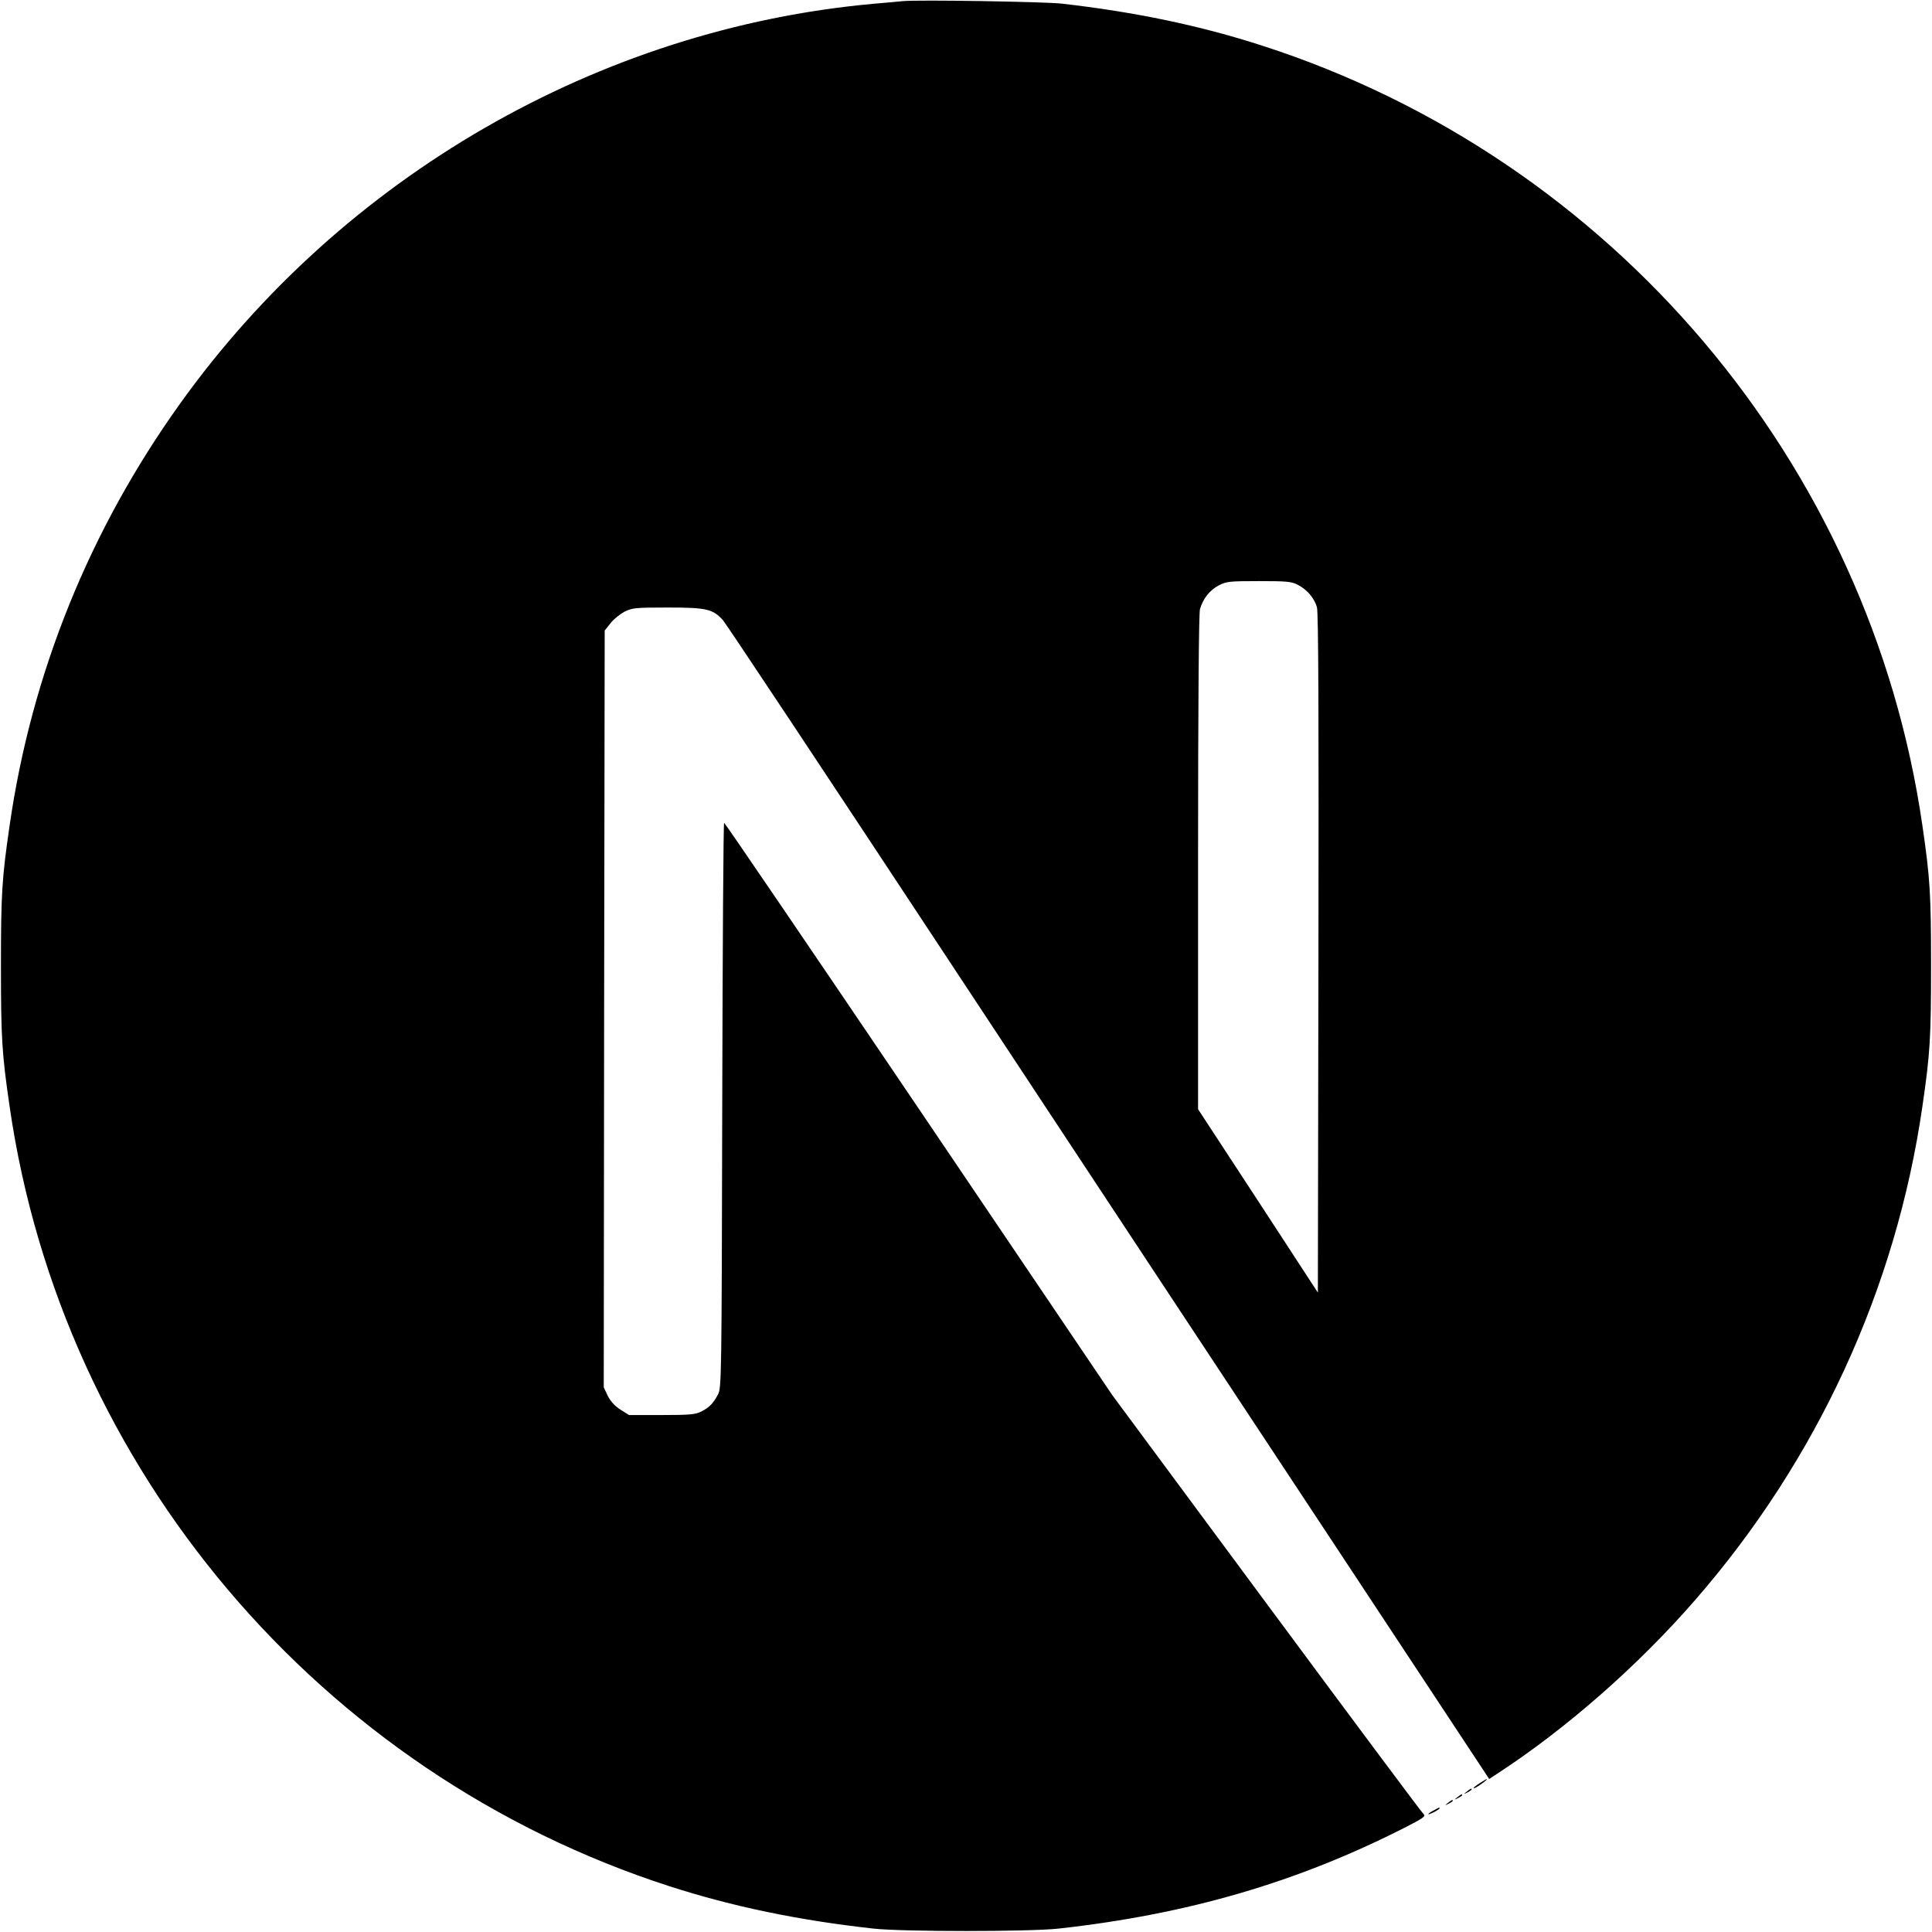
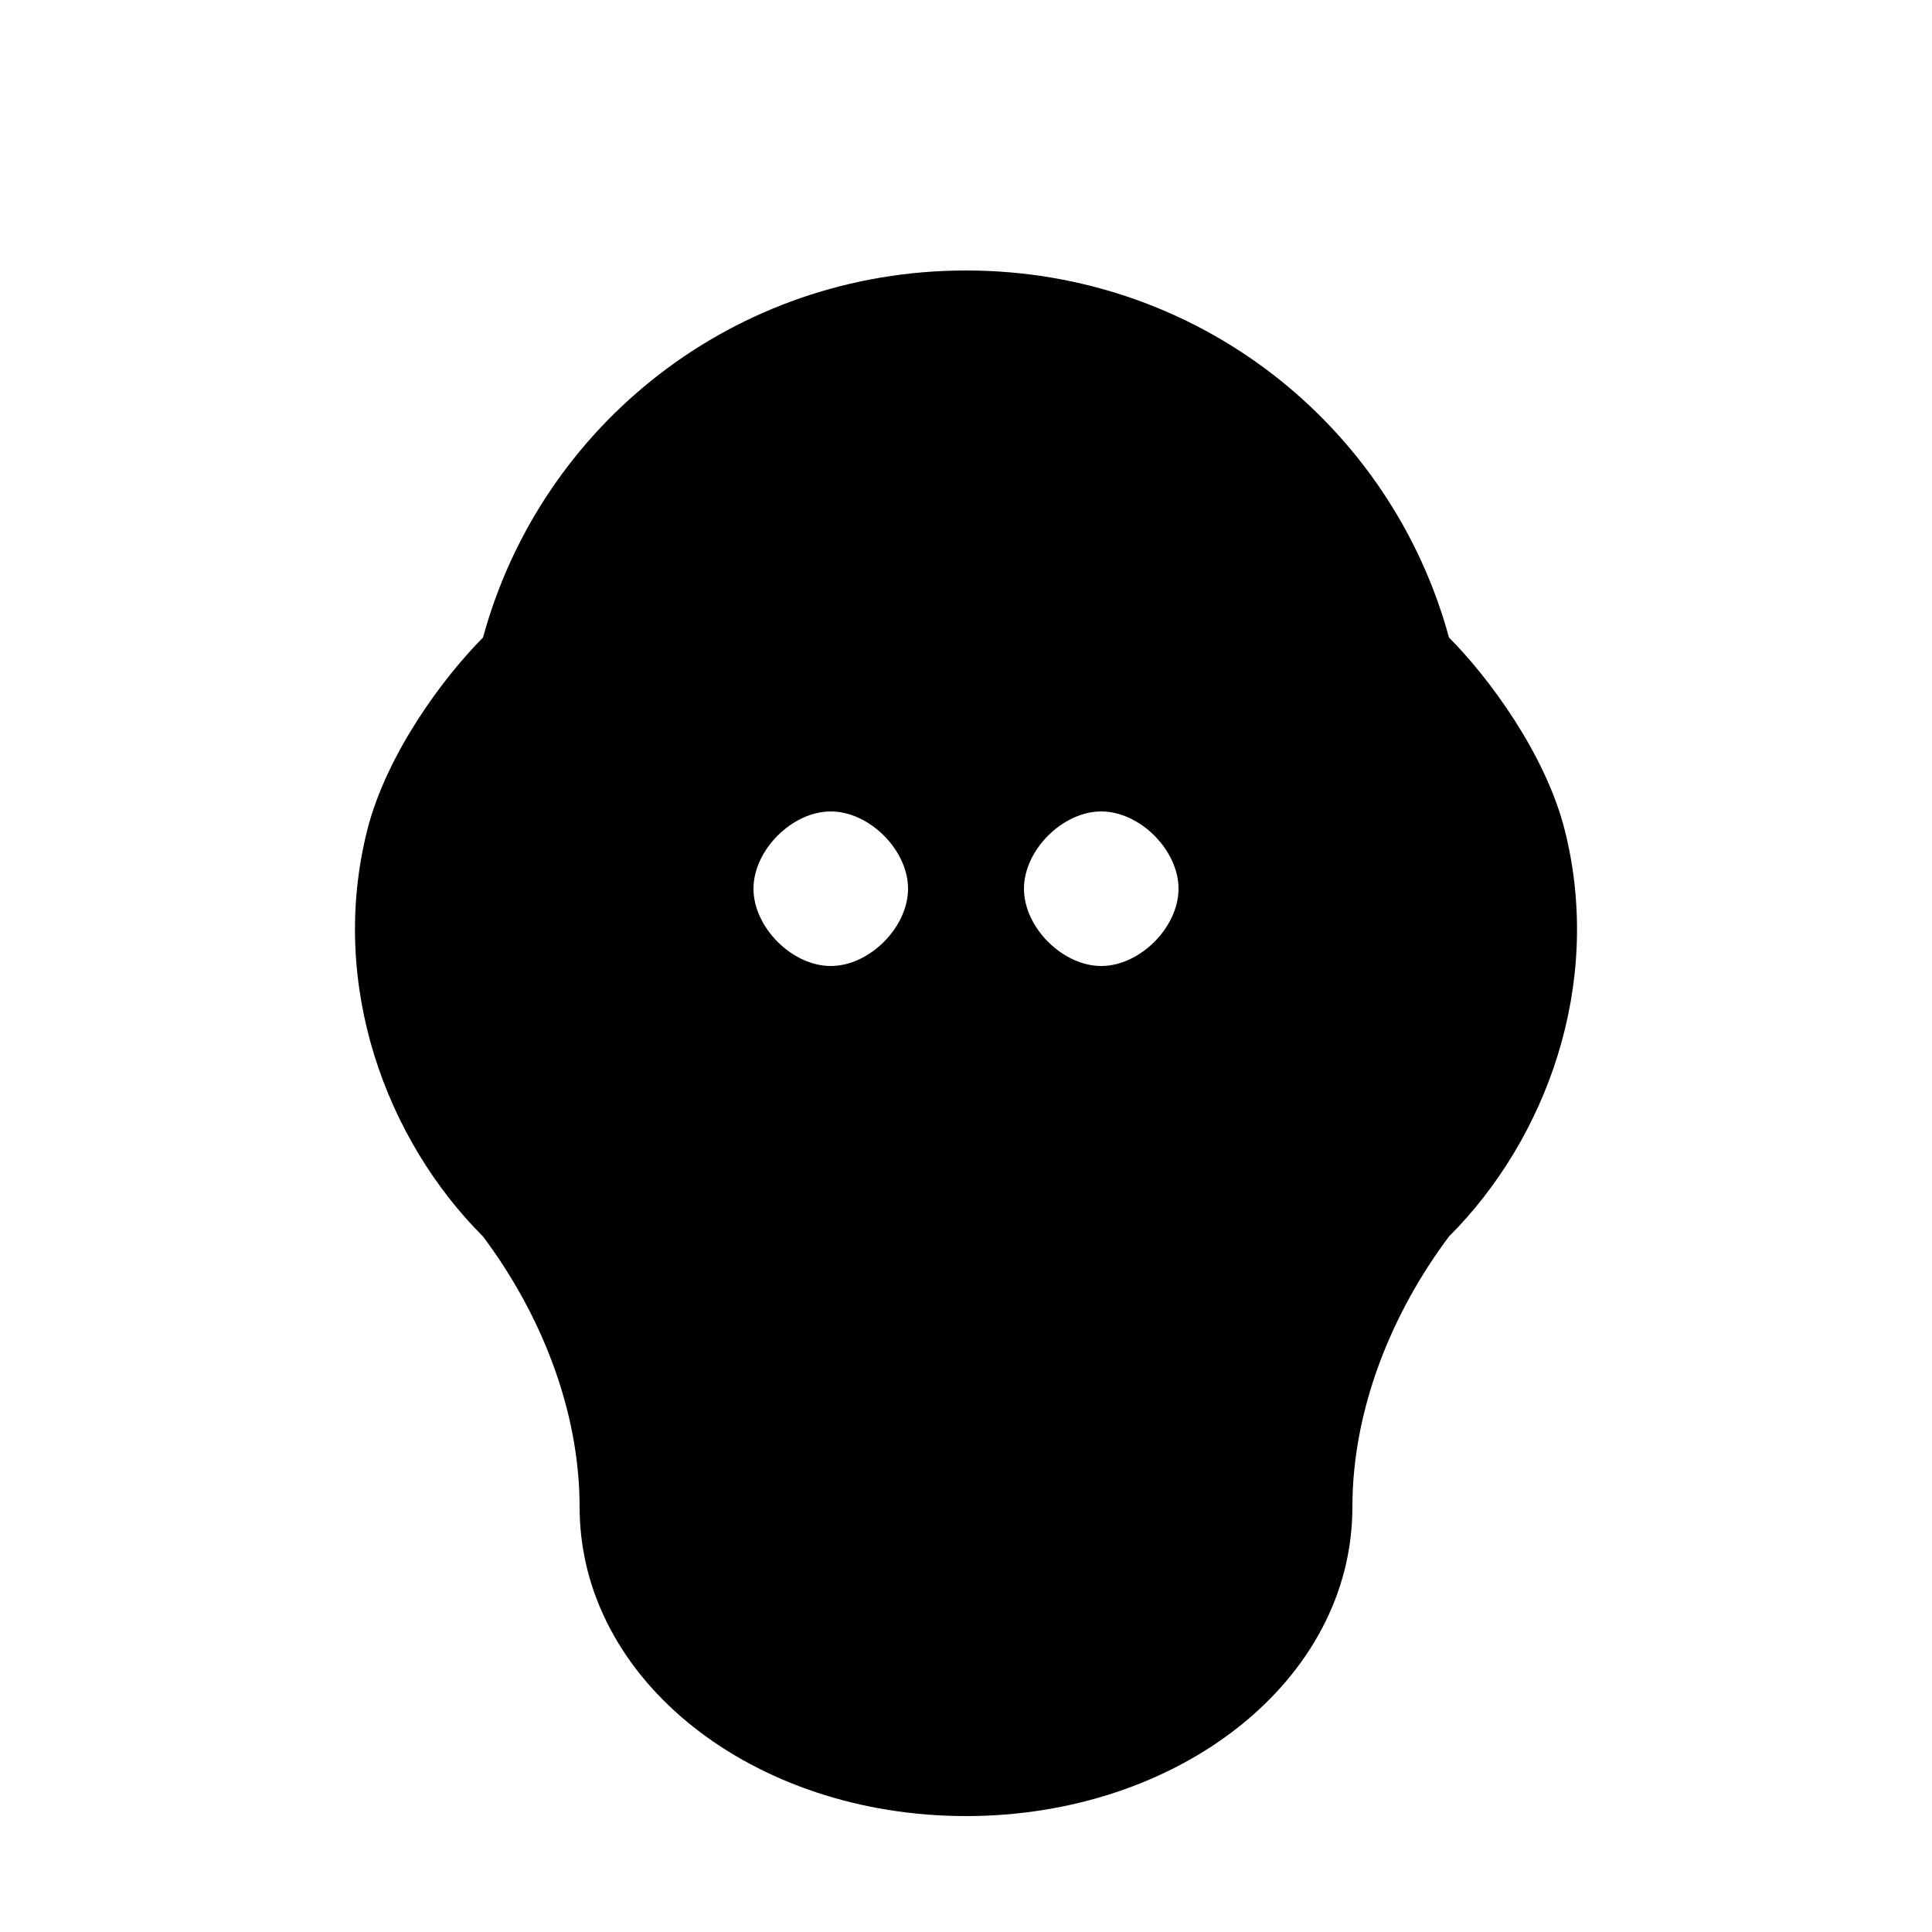
- <svg xmlns="http://www.w3.org/2000/svg" version="1.0" width="1024pt" height="1024pt" viewBox="0 0 1024 1024" preserveAspectRatio="xMidYMid meet">
-   <g transform="translate(0,1024) scale(0.1,-0.1)" fill="#000000" stroke="none">
-     <path d="M4785 10234 c-22 -2 -92 -9 -155 -14 -1453 -131 -2814 -915 -3676 -2120 -480 -670 -787 -1430 -903 -2235 -41 -281 -46 -364 -46 -745 0 -381 5 -464 46 -745 278 -1921 1645 -3535 3499 -4133 332 -107 682 -180 1080 -224 155 -17 825 -17 980 0 687 76 1269 246 1843 539 88 45 105 57 93 67 -8 6 -383 509 -833 1117 l-818 1105 -1025 1517 c-564 834 -1028 1516 -1032 1516 -4 1 -8 -673 -10 -1496 -3 -1441 -4 -1499 -22 -1533 -26 -49 -46 -69 -88 -91 -32 -16 -60 -19 -211 -19 l-173 0 -46 29 c-30 19 -52 44 -67 73 l-21 45 2 2005 3 2006 31 39 c16 21 50 48 74 61 41 20 57 22 230 22 204 0 238 -8 291 -66 15 -16 570 -852 1234 -1859 664 -1007 1572 -2382 2018 -3057 l810 -1227 41 27 c363 236 747 572 1051 922 647 743 1064 1649 1204 2615 41 281 46 364 46 745 0 381 -5 464 -46 745 -278 1921 -1645 3535 -3499 4133 -327 106 -675 179 -1065 223 -96 10 -757 21 -840 13z m2094 -3094 c48 -24 87 -70 101 -118 8 -26 10 -582 8 -1835 l-3 -1798 -317 486 -318 486 0 1307 c0 845 4 1320 10 1343 16 56 51 100 99 126 41 21 56 23 213 23 148 0 174 -2 207 -20z" />
-     <path d="M7843 789 c-35 -22 -46 -37 -15 -20 22 13 58 40 52 41 -3 0 -20 -10 -37 -21z" />
-     <path d="M7774 744 c-18 -14 -18 -15 4 -4 12 6 22 13 22 15 0 8 -5 6 -26 -11z" />
-     <path d="M7724 714 c-18 -14 -18 -15 4 -4 12 6 22 13 22 15 0 8 -5 6 -26 -11z" />
-     <path d="M7674 684 c-18 -14 -18 -15 4 -4 12 6 22 13 22 15 0 8 -5 6 -26 -11z" />
-     <path d="M7598 644 c-38 -20 -36 -28 2 -9 17 9 30 18 30 20 0 7 -1 6 -32 -11z" />
-   </g>
+ <svg xmlns="http://www.w3.org/2000/svg" viewBox="0 0 100 100">
+   <path fill="#000" d="M50 14c-12 0-22 8-25 19-2 2-5 6-6 10-2 8 1 16 6 21 3 4 5 9 5 14 0 9 9 16 20 16s20-7 20-16c0-5 2-10 5-14 5-5 8-13 6-21-1-4-4-8-6-10-3-11-13-19-25-19zm-11 32c0-2 2-4 4-4s4 2 4 4-2 4-4 4-4-2-4-4zm14 0c0-2 2-4 4-4s4 2 4 4-2 4-4 4-4-2-4-4zM42 62c2 3 5 5 8 5s6-2 8-5c.6-1-.2-2-1.3-2h-13.4c-1.1 0-1.9 1-1.3 2z" />
</svg>
